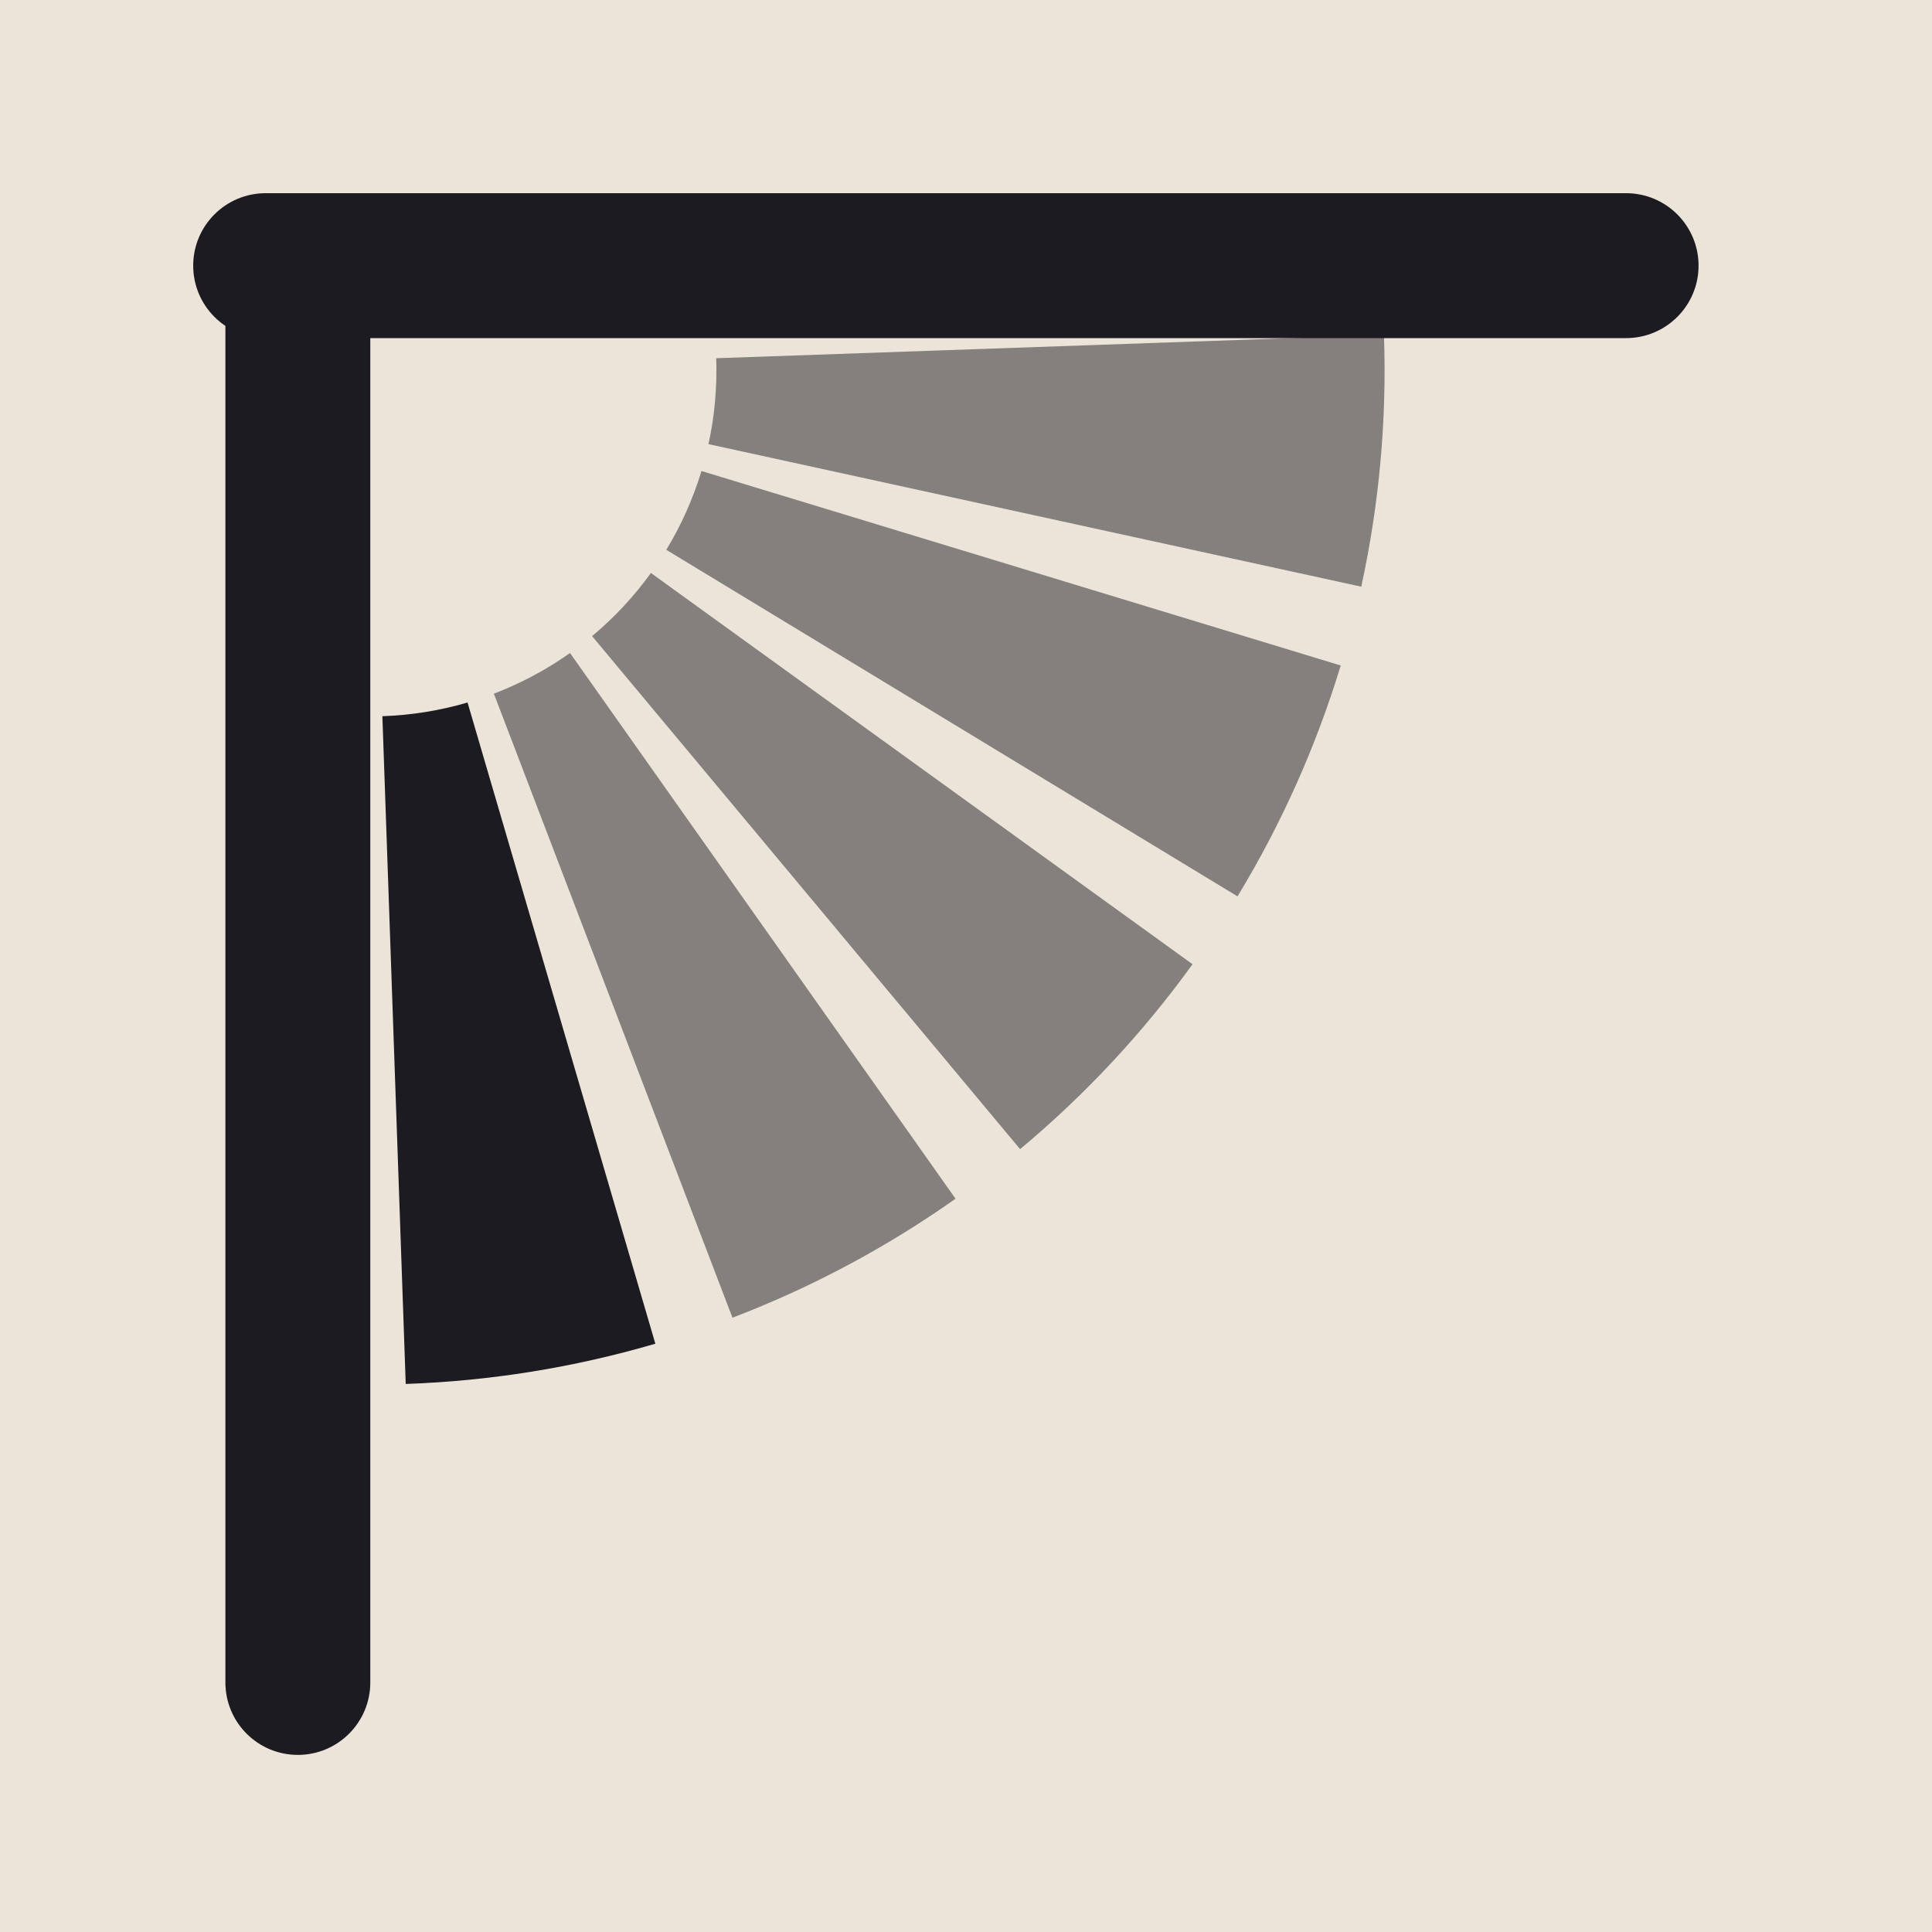
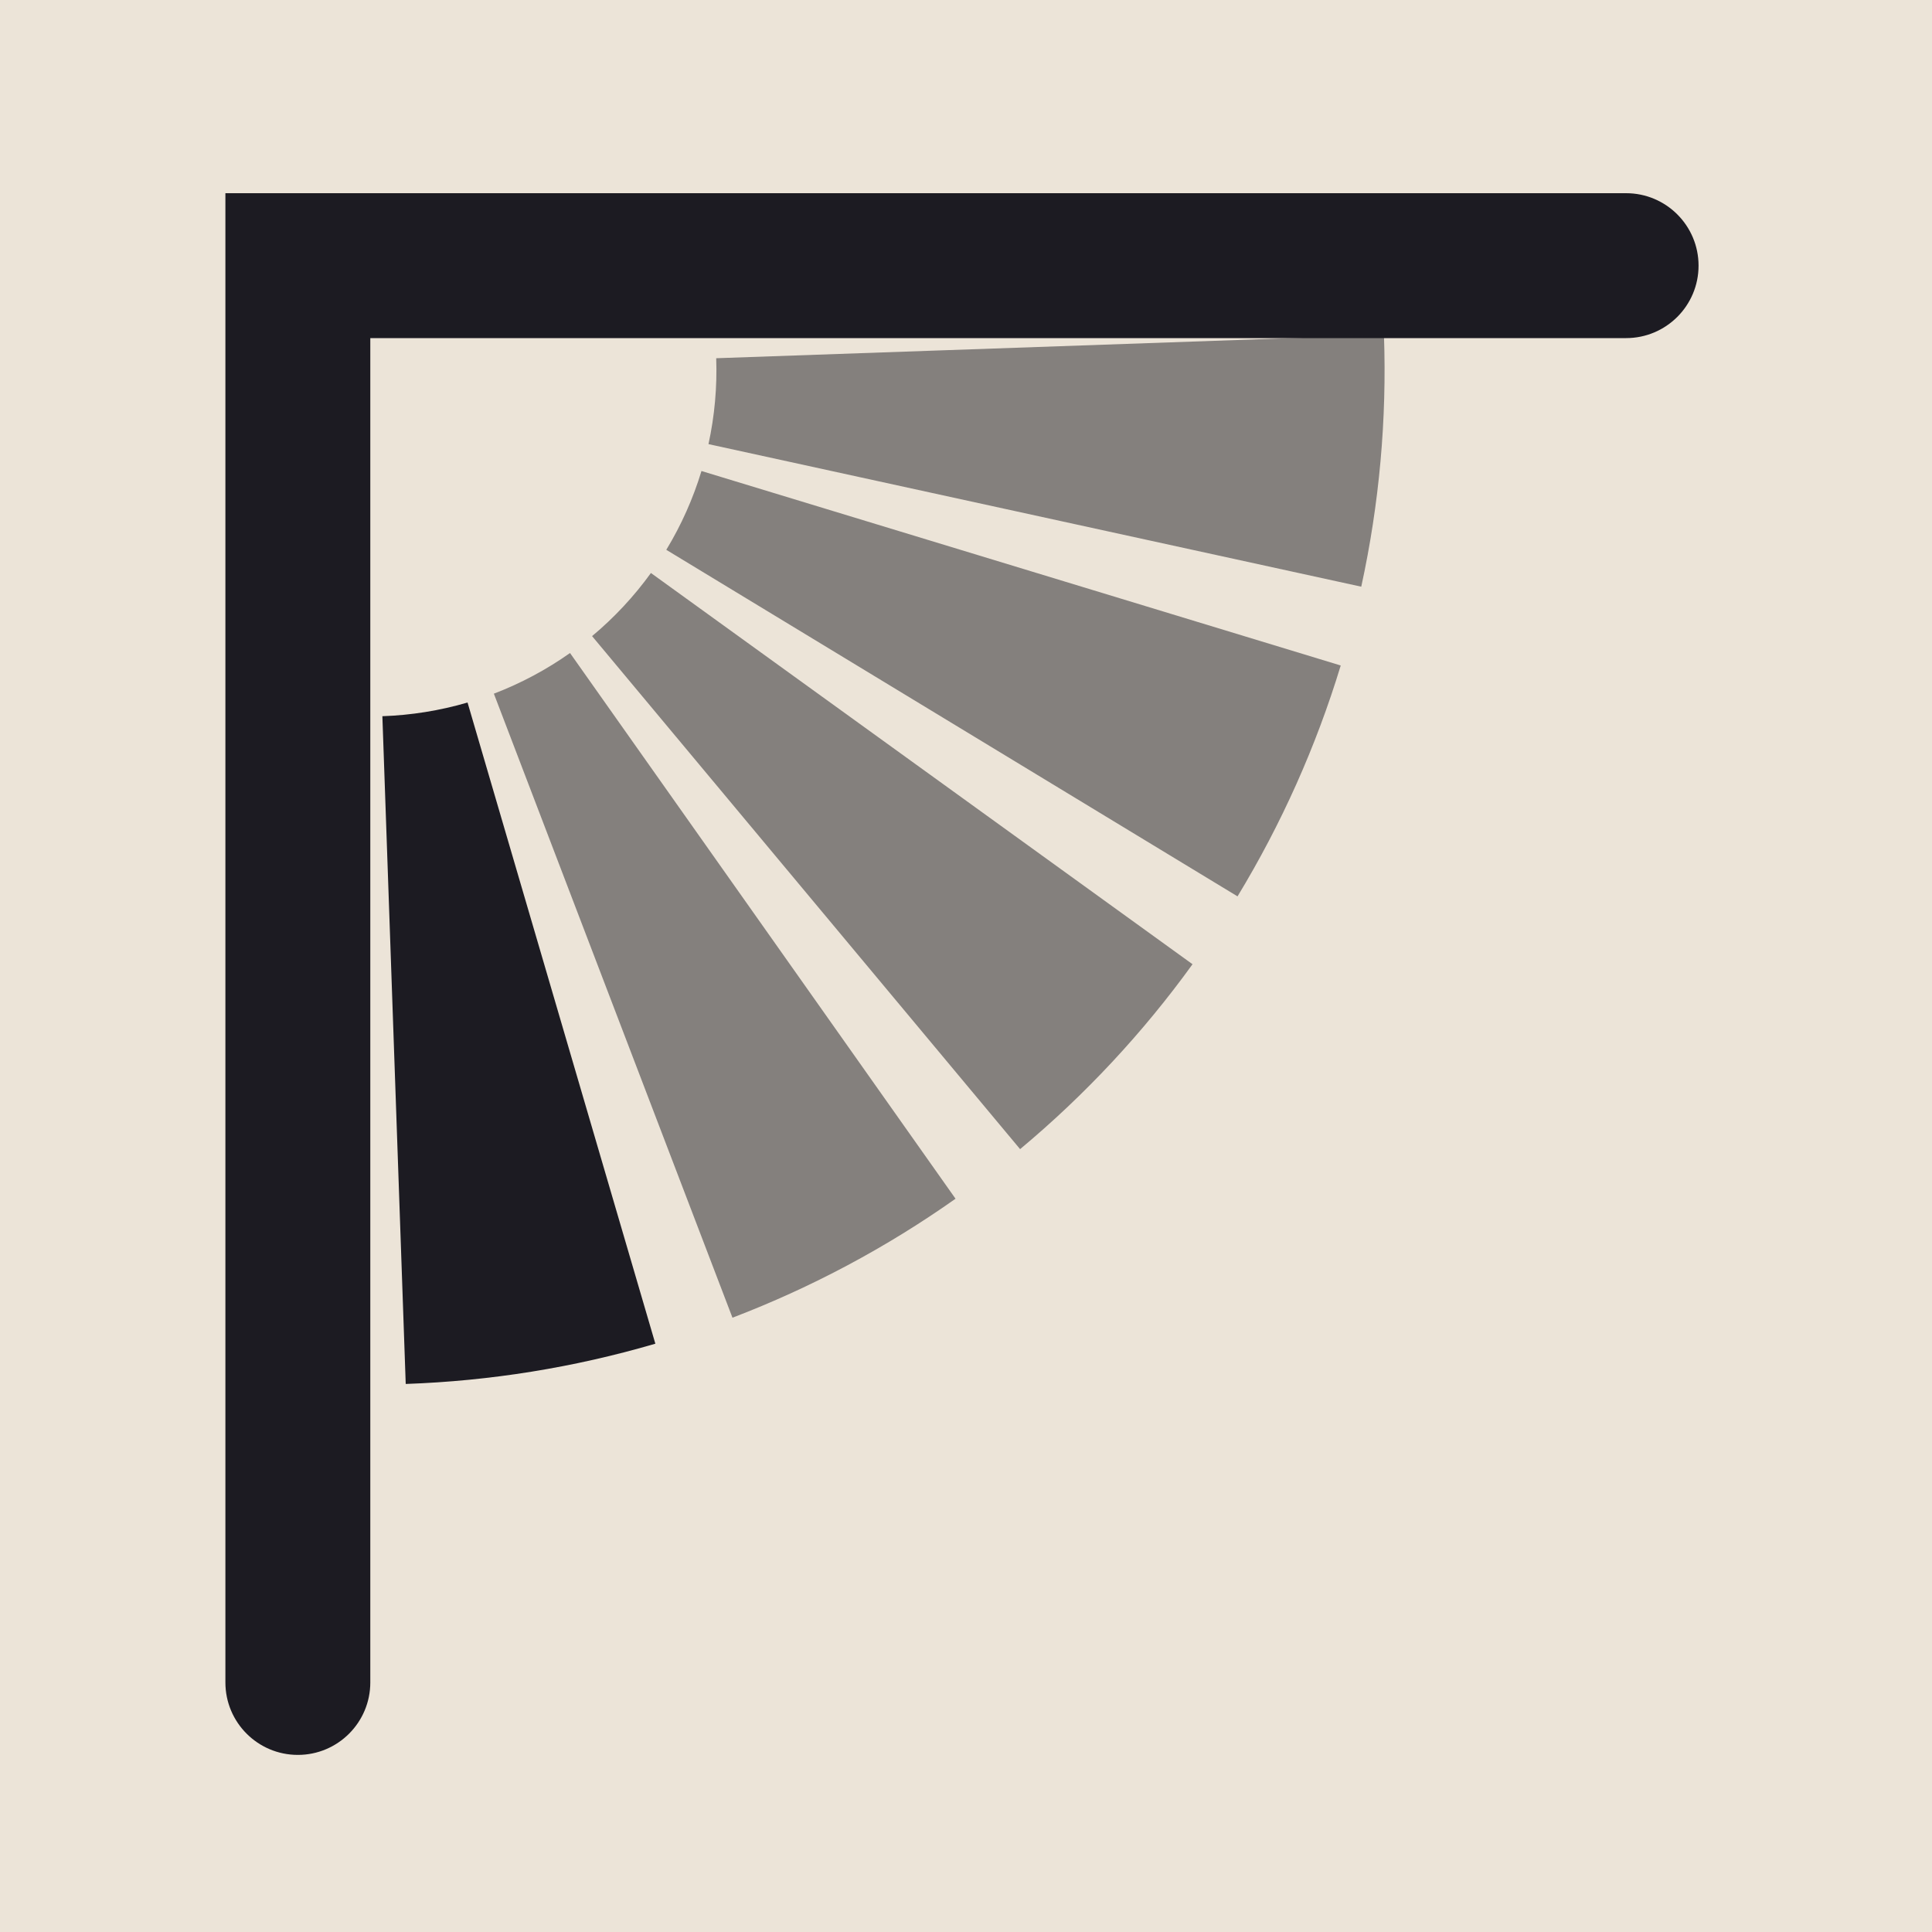
<svg xmlns="http://www.w3.org/2000/svg" viewBox="0 0 24 24" width="96" height="96">
  <rect width="24" height="24" fill="#ece4d8" />
-   <path d="M2.8 3.3L2.8 20.9A0.9 0.9 0 0 0 4.6 20.9L4.6 3.3A0.9 0.9 0 0 0 2.8 3.3ZM3.3 4.2L20.2 4.2A0.9 0.9 0 0 0 20.2 2.4L3.3 2.4A0.9 0.9 0 0 0 3.3 4.2ZM8.141 16.692A12.6 12.6 0 0 1 5.04 17.192L4.75 8.897A4.3 4.3 0 0 0 5.808 8.727Z" fill="#1c1b22" />
+   <path d="M2.8 2.4L2.8 20.9A0.9 0.9 0 0 0 4.6 20.9L4.6 2.4L2.8 2.4ZM2.8 4.2L20.2 4.2A0.9 0.9 0 0 0 20.2 2.4L2.8 2.4L2.8 4.2ZM8.141 16.692A12.6 12.6 0 0 1 5.04 17.192L4.75 8.897A4.3 4.3 0 0 0 5.808 8.727Z" fill="#1c1b22" />
  <path d="M17.192 4.16A12.6 12.6 0 0 1 16.91 7.288L8.801 5.517A4.3 4.3 0 0 0 8.897 4.45ZM16.655 8.267A12.6 12.6 0 0 1 15.373 11.135L8.277 6.83A4.3 4.3 0 0 0 8.714 5.851ZM14.814 11.978A12.6 12.6 0 0 1 12.672 14.275L7.355 7.902A4.3 4.3 0 0 0 8.086 7.118ZM11.87 14.891A12.6 12.6 0 0 1 9.099 16.369L6.135 8.617A4.3 4.3 0 0 0 7.081 8.112Z" fill="#1c1b22" opacity="0.5" />
</svg>
